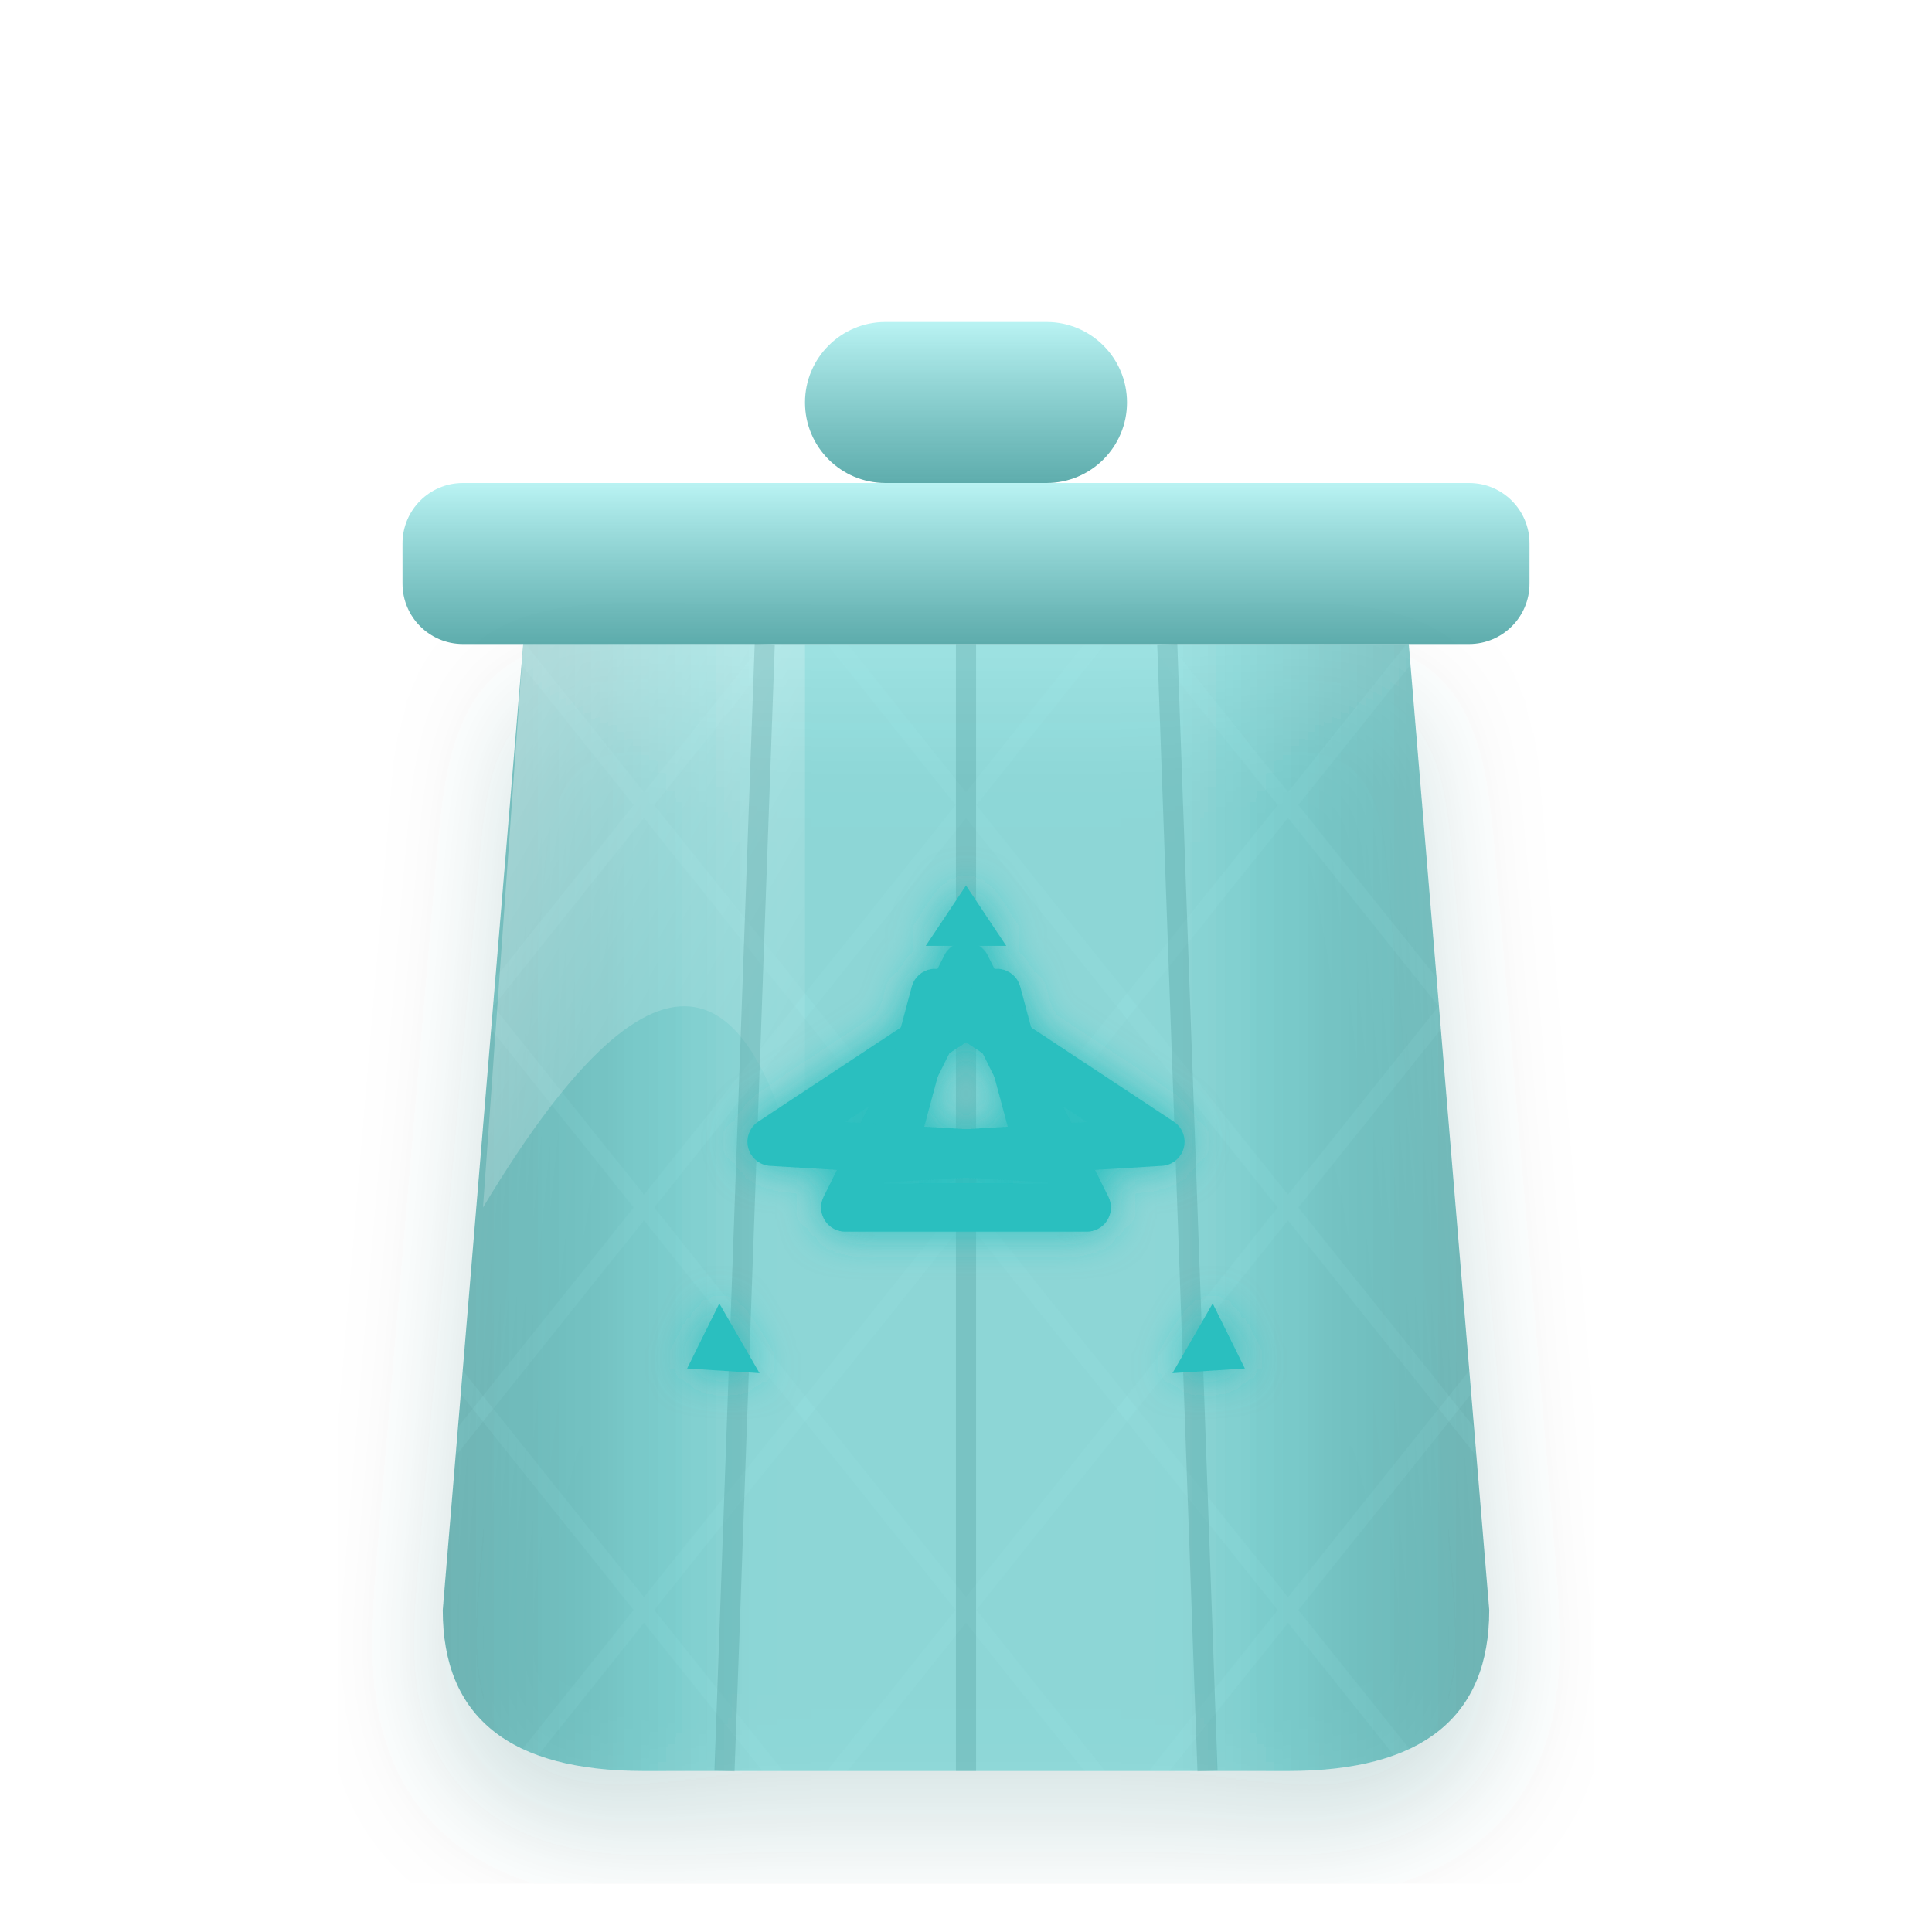
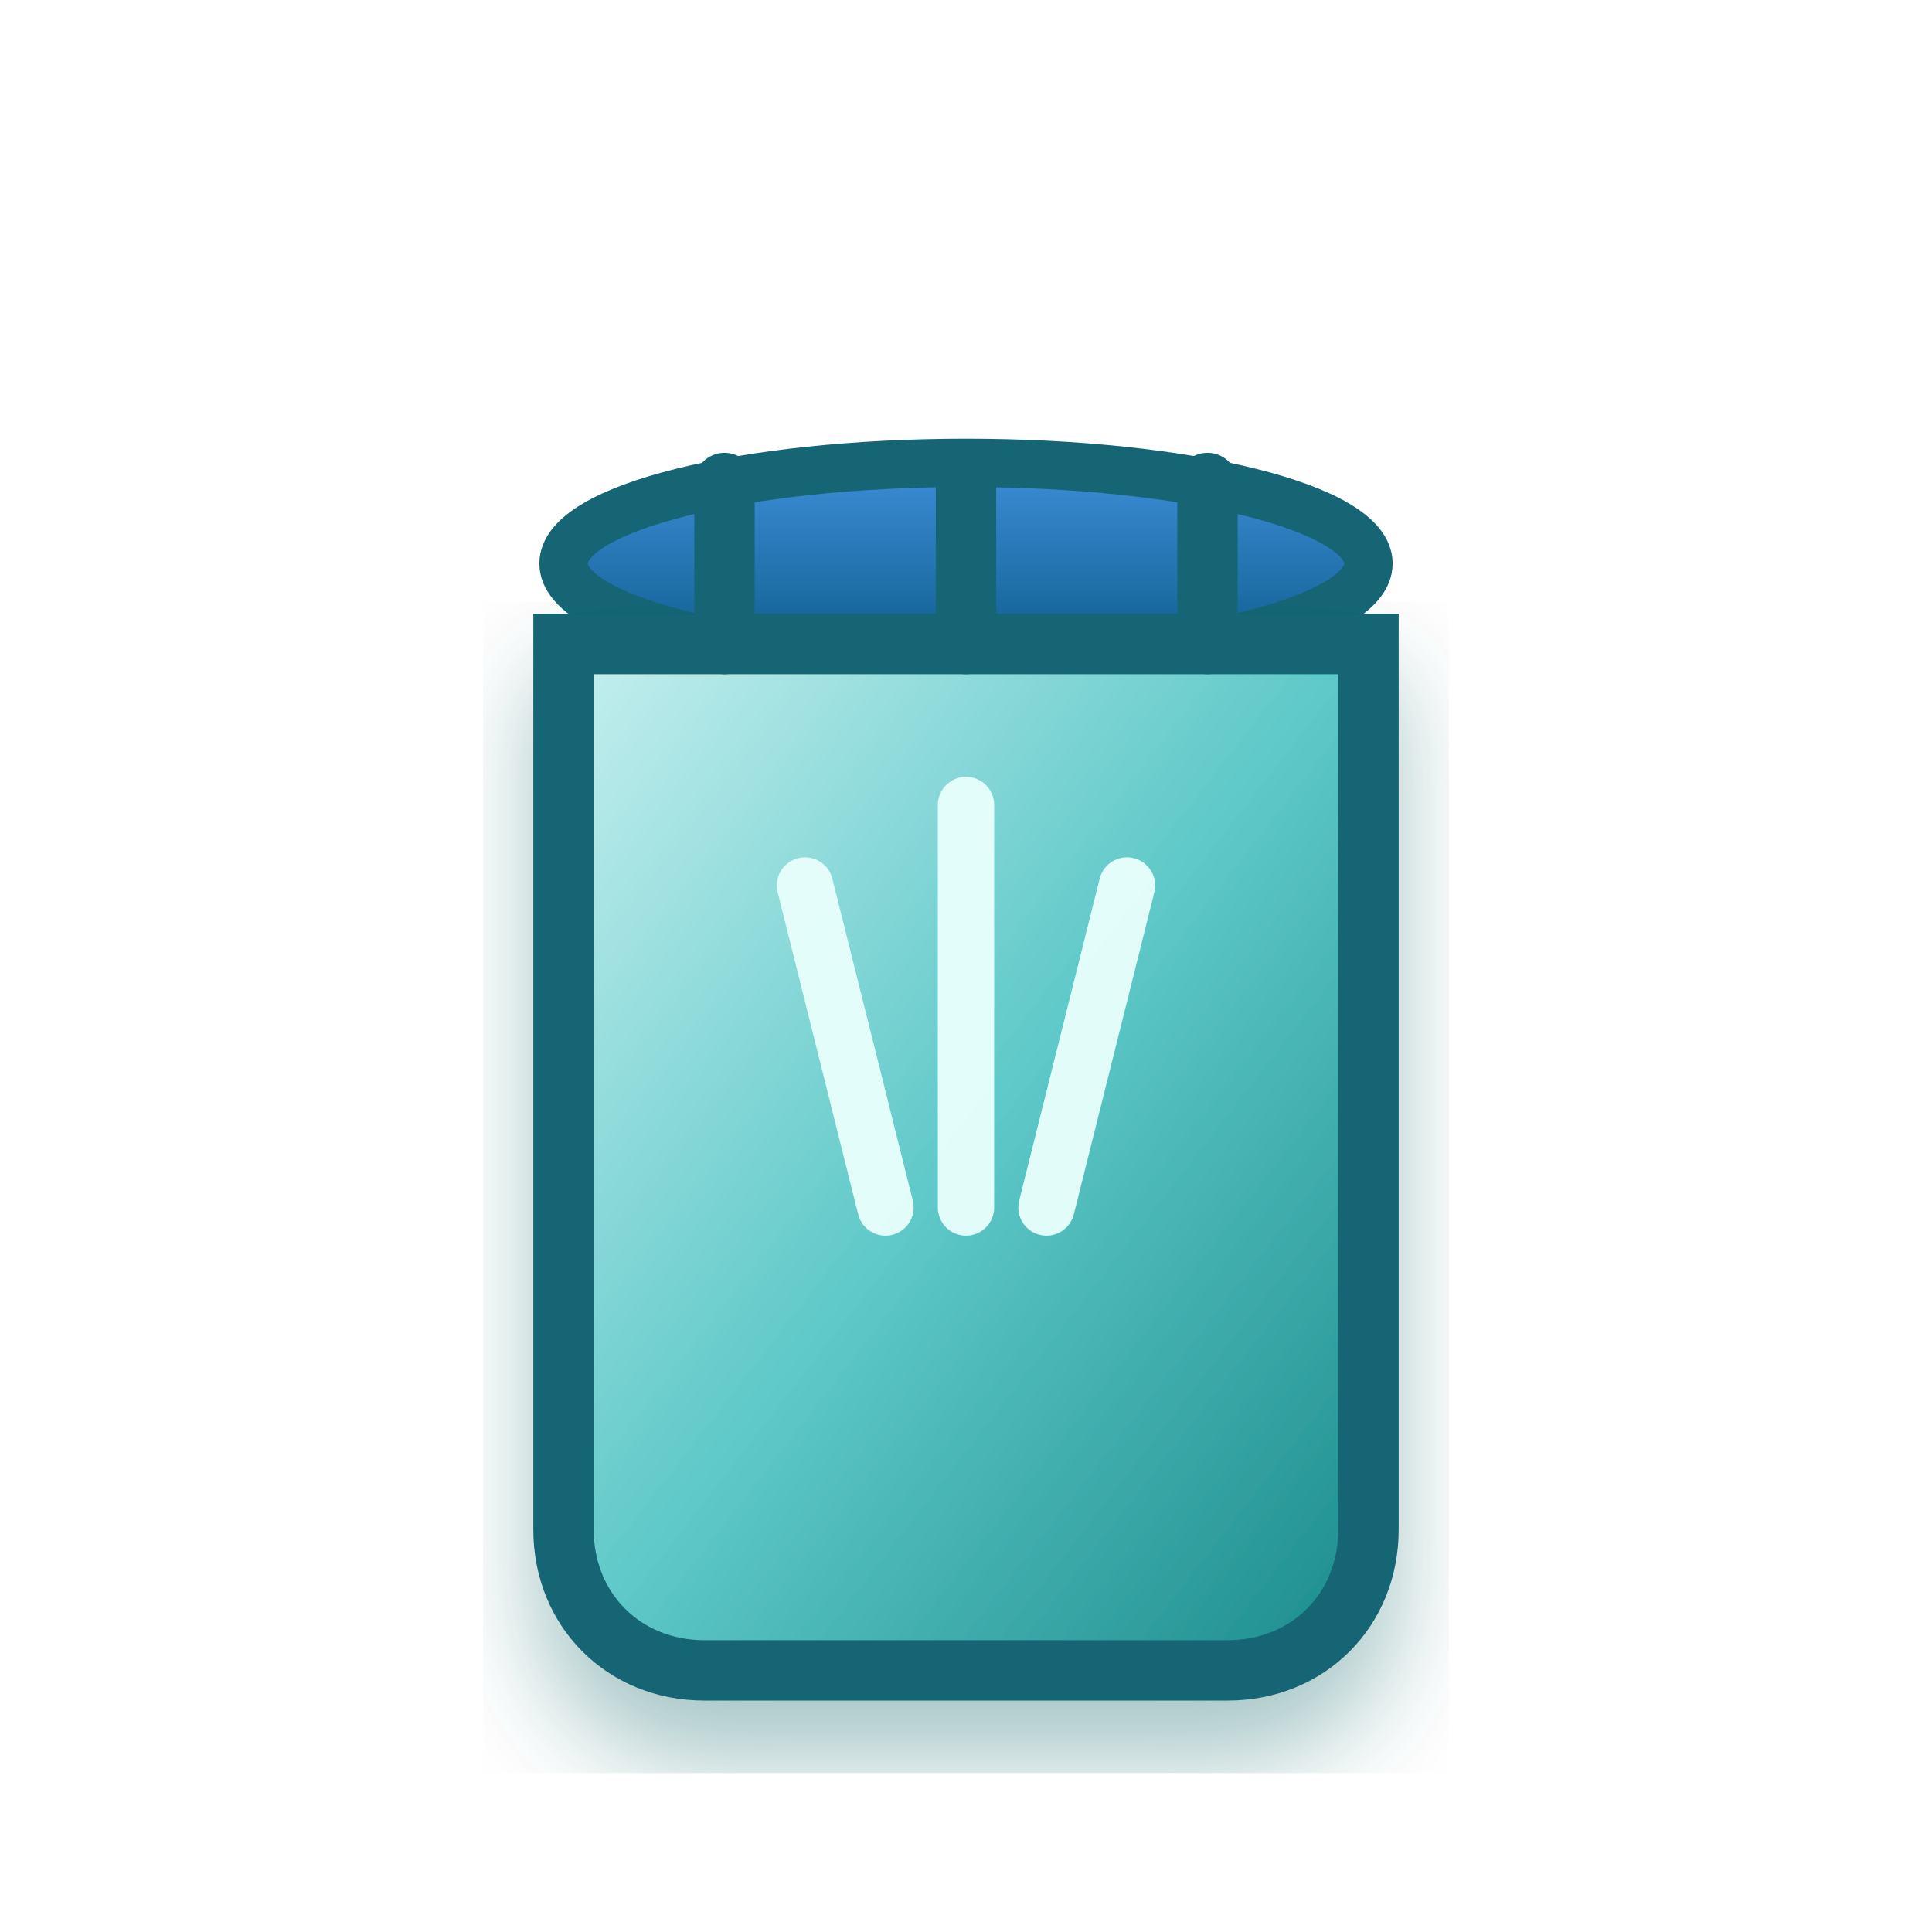
<svg xmlns="http://www.w3.org/2000/svg" viewBox="0 0 48 48">
  <defs>
-     <linearGradient id="binBody" x1="0" y1="0" x2="1" y2="0">
-       <stop offset="0%" stop-color="#1A8A8A" stop-opacity="0.6" />
-       <stop offset="30%" stop-color="#2ABFBF" stop-opacity="0.45" />
-       <stop offset="70%" stop-color="#2ABFBF" stop-opacity="0.45" />
-       <stop offset="100%" stop-color="#1A8A8A" stop-opacity="0.6" />
+     <linearGradient id="rGlass" x1="0" y1="0" x2="1" y2="1">
+       <stop offset="0%" stop-color="#C8F0F0" />
+       <stop offset="50%" stop-color="#5EC8C8" />
+       <stop offset="100%" stop-color="#1A8A8A" />
    </linearGradient>
-     <linearGradient id="binLid" x1="0" y1="0" x2="0" y2="1">
-       <stop offset="0%" stop-color="#A8F0F0" stop-opacity="0.8" />
-       <stop offset="100%" stop-color="#1A8A8A" stop-opacity="0.7" />
+     <linearGradient id="rRim" x1="0" y1="0" x2="0" y2="1">
+       <stop offset="0%" stop-color="#3D8ED8" />
+       <stop offset="100%" stop-color="#0D5C8C" />
    </linearGradient>
-     <linearGradient id="binHL" x1="0" y1="0" x2="1" y2="1">
-       <stop offset="0%" stop-color="#FFFFFF" stop-opacity="0.4" />
-       <stop offset="100%" stop-color="#FFFFFF" stop-opacity="0" />
-     </linearGradient>
-     <filter id="binShadow">
-       <feDropShadow dx="0" dy="1.5" stdDeviation="1.5" flood-color="#0D5C5C" flood-opacity="0.35" />
+     <filter id="rSh">
+       <feDropShadow dx="0" dy="1.5" stdDeviation="1.3" flood-color="#0D5C5C" flood-opacity="0.35" />
    </filter>
-     <filter id="recycleGlow">
-       <feGaussianBlur stdDeviation="0.5" result="blur" />
-       <feMerge>
-         <feMergeNode in="blur" />
-         <feMergeNode in="SourceGraphic" />
-       </feMerge>
-     </filter>
-     <pattern id="facets" x="0" y="0" width="8" height="10" patternUnits="userSpaceOnUse">
-       <line x1="0" y1="0" x2="8" y2="10" stroke="#A8F0F0" stroke-opacity="0.08" stroke-width="0.4" />
-       <line x1="8" y1="0" x2="0" y2="10" stroke="#A8F0F0" stroke-opacity="0.08" stroke-width="0.4" />
-     </pattern>
  </defs>
-   <path d="M13 16 L11 40 Q11 44 16 44 L32 44 Q37 44 37 40 L35 16 Z" fill="url(#binBody)" filter="url(#binShadow)" />
-   <path d="M13 16 L11 40 Q11 44 16 44 L32 44 Q37 44 37 40 L35 16 Z" fill="url(#facets)" />
-   <path d="M13 16 L12 30 Q18 20 20 30 L20 16 Z" fill="url(#binHL)" />
-   <line x1="19" y1="16" x2="18" y2="44" stroke="#0D5C5C" stroke-opacity="0.15" stroke-width="0.5" />
-   <line x1="24" y1="16" x2="24" y2="44" stroke="#0D5C5C" stroke-opacity="0.15" stroke-width="0.5" />
-   <line x1="29" y1="16" x2="30" y2="44" stroke="#0D5C5C" stroke-opacity="0.15" stroke-width="0.5" />
-   <rect x="10" y="12" width="28" height="4" rx="1.5" ry="1.5" fill="url(#binLid)" />
-   <rect x="20" y="8" width="8" height="4" rx="2" ry="2" fill="url(#binLid)" />
-   <g transform="translate(24,30)" filter="url(#recycleGlow)">
-     <path d="M0 -6 L-3 0 L3 0 Z" fill="none" stroke="#2ABFBF" stroke-width="1.2" stroke-linejoin="round" />
-     <path d="M-5 2 L-2 -1 L1 5 Z" fill="none" stroke="#2ABFBF" stroke-width="1.2" stroke-linejoin="round" transform="rotate(120 0 0)" />
-     <path d="M5 2 L2 -1 L-1 5 Z" fill="none" stroke="#2ABFBF" stroke-width="1.2" stroke-linejoin="round" transform="rotate(240 0 0)" />
-     <polygon points="-1,-6.5 0,-8 1,-6.5" fill="#2ABFBF" />
-     <polygon points="-1,-6.5 0,-8 1,-6.5" fill="#2ABFBF" transform="rotate(120 0 0)" />
-     <polygon points="-1,-6.5 0,-8 1,-6.5" fill="#2ABFBF" transform="rotate(240 0 0)" />
+   <ellipse cx="24" cy="14" rx="10" ry="2.5" fill="url(#rRim)" stroke="#156575" stroke-width="1.2" />
+   <path d="M14 16h20v22c0 2-1.5 3.5-3.5 3.5h-13C15.5 41.5 14 40 14 38z" fill="url(#rGlass)" stroke="#156575" stroke-width="1.5" filter="url(#rSh)" />
+   <path d="M18 12v4M24 12v4M30 12v4" stroke="#156575" stroke-width="1.5" stroke-linecap="round" />
+   <g fill="none" stroke="#E8FFFC" stroke-width="1.4" stroke-linecap="round" stroke-linejoin="round" opacity="0.95">
+     <path d="M20 22l2 8M24 20v10M28 22l-2 8" />
  </g>
</svg>
